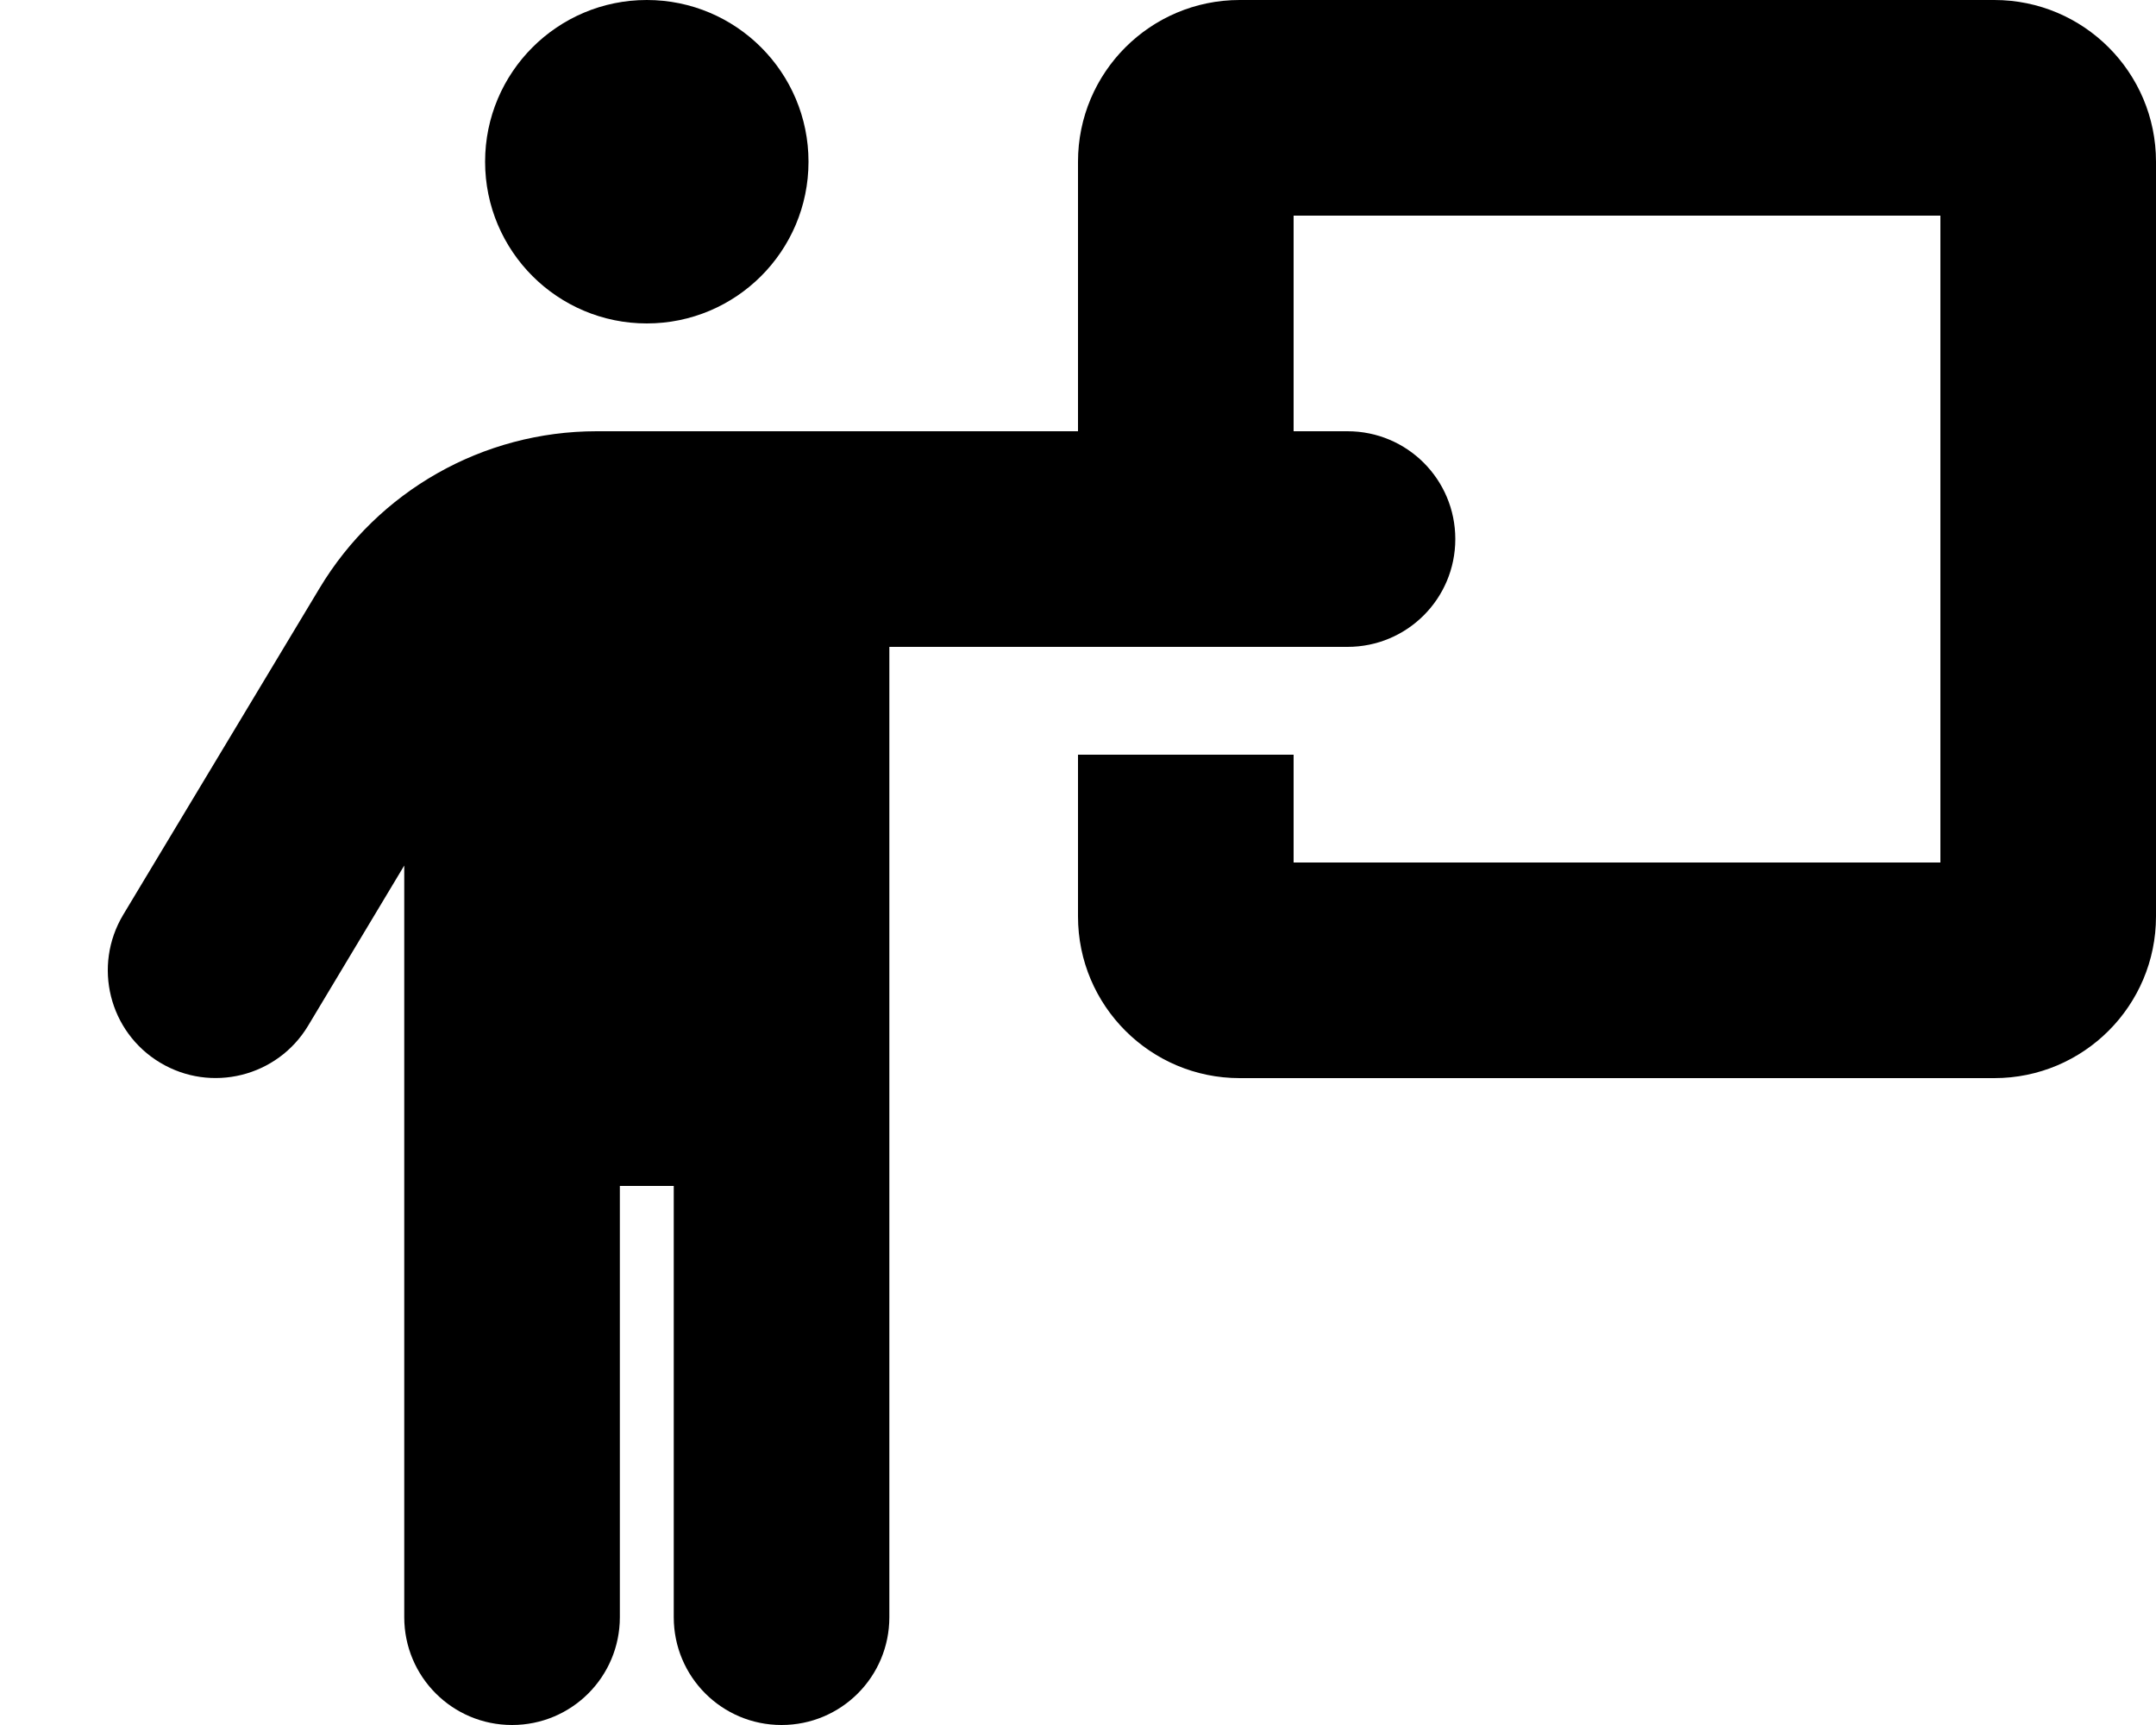
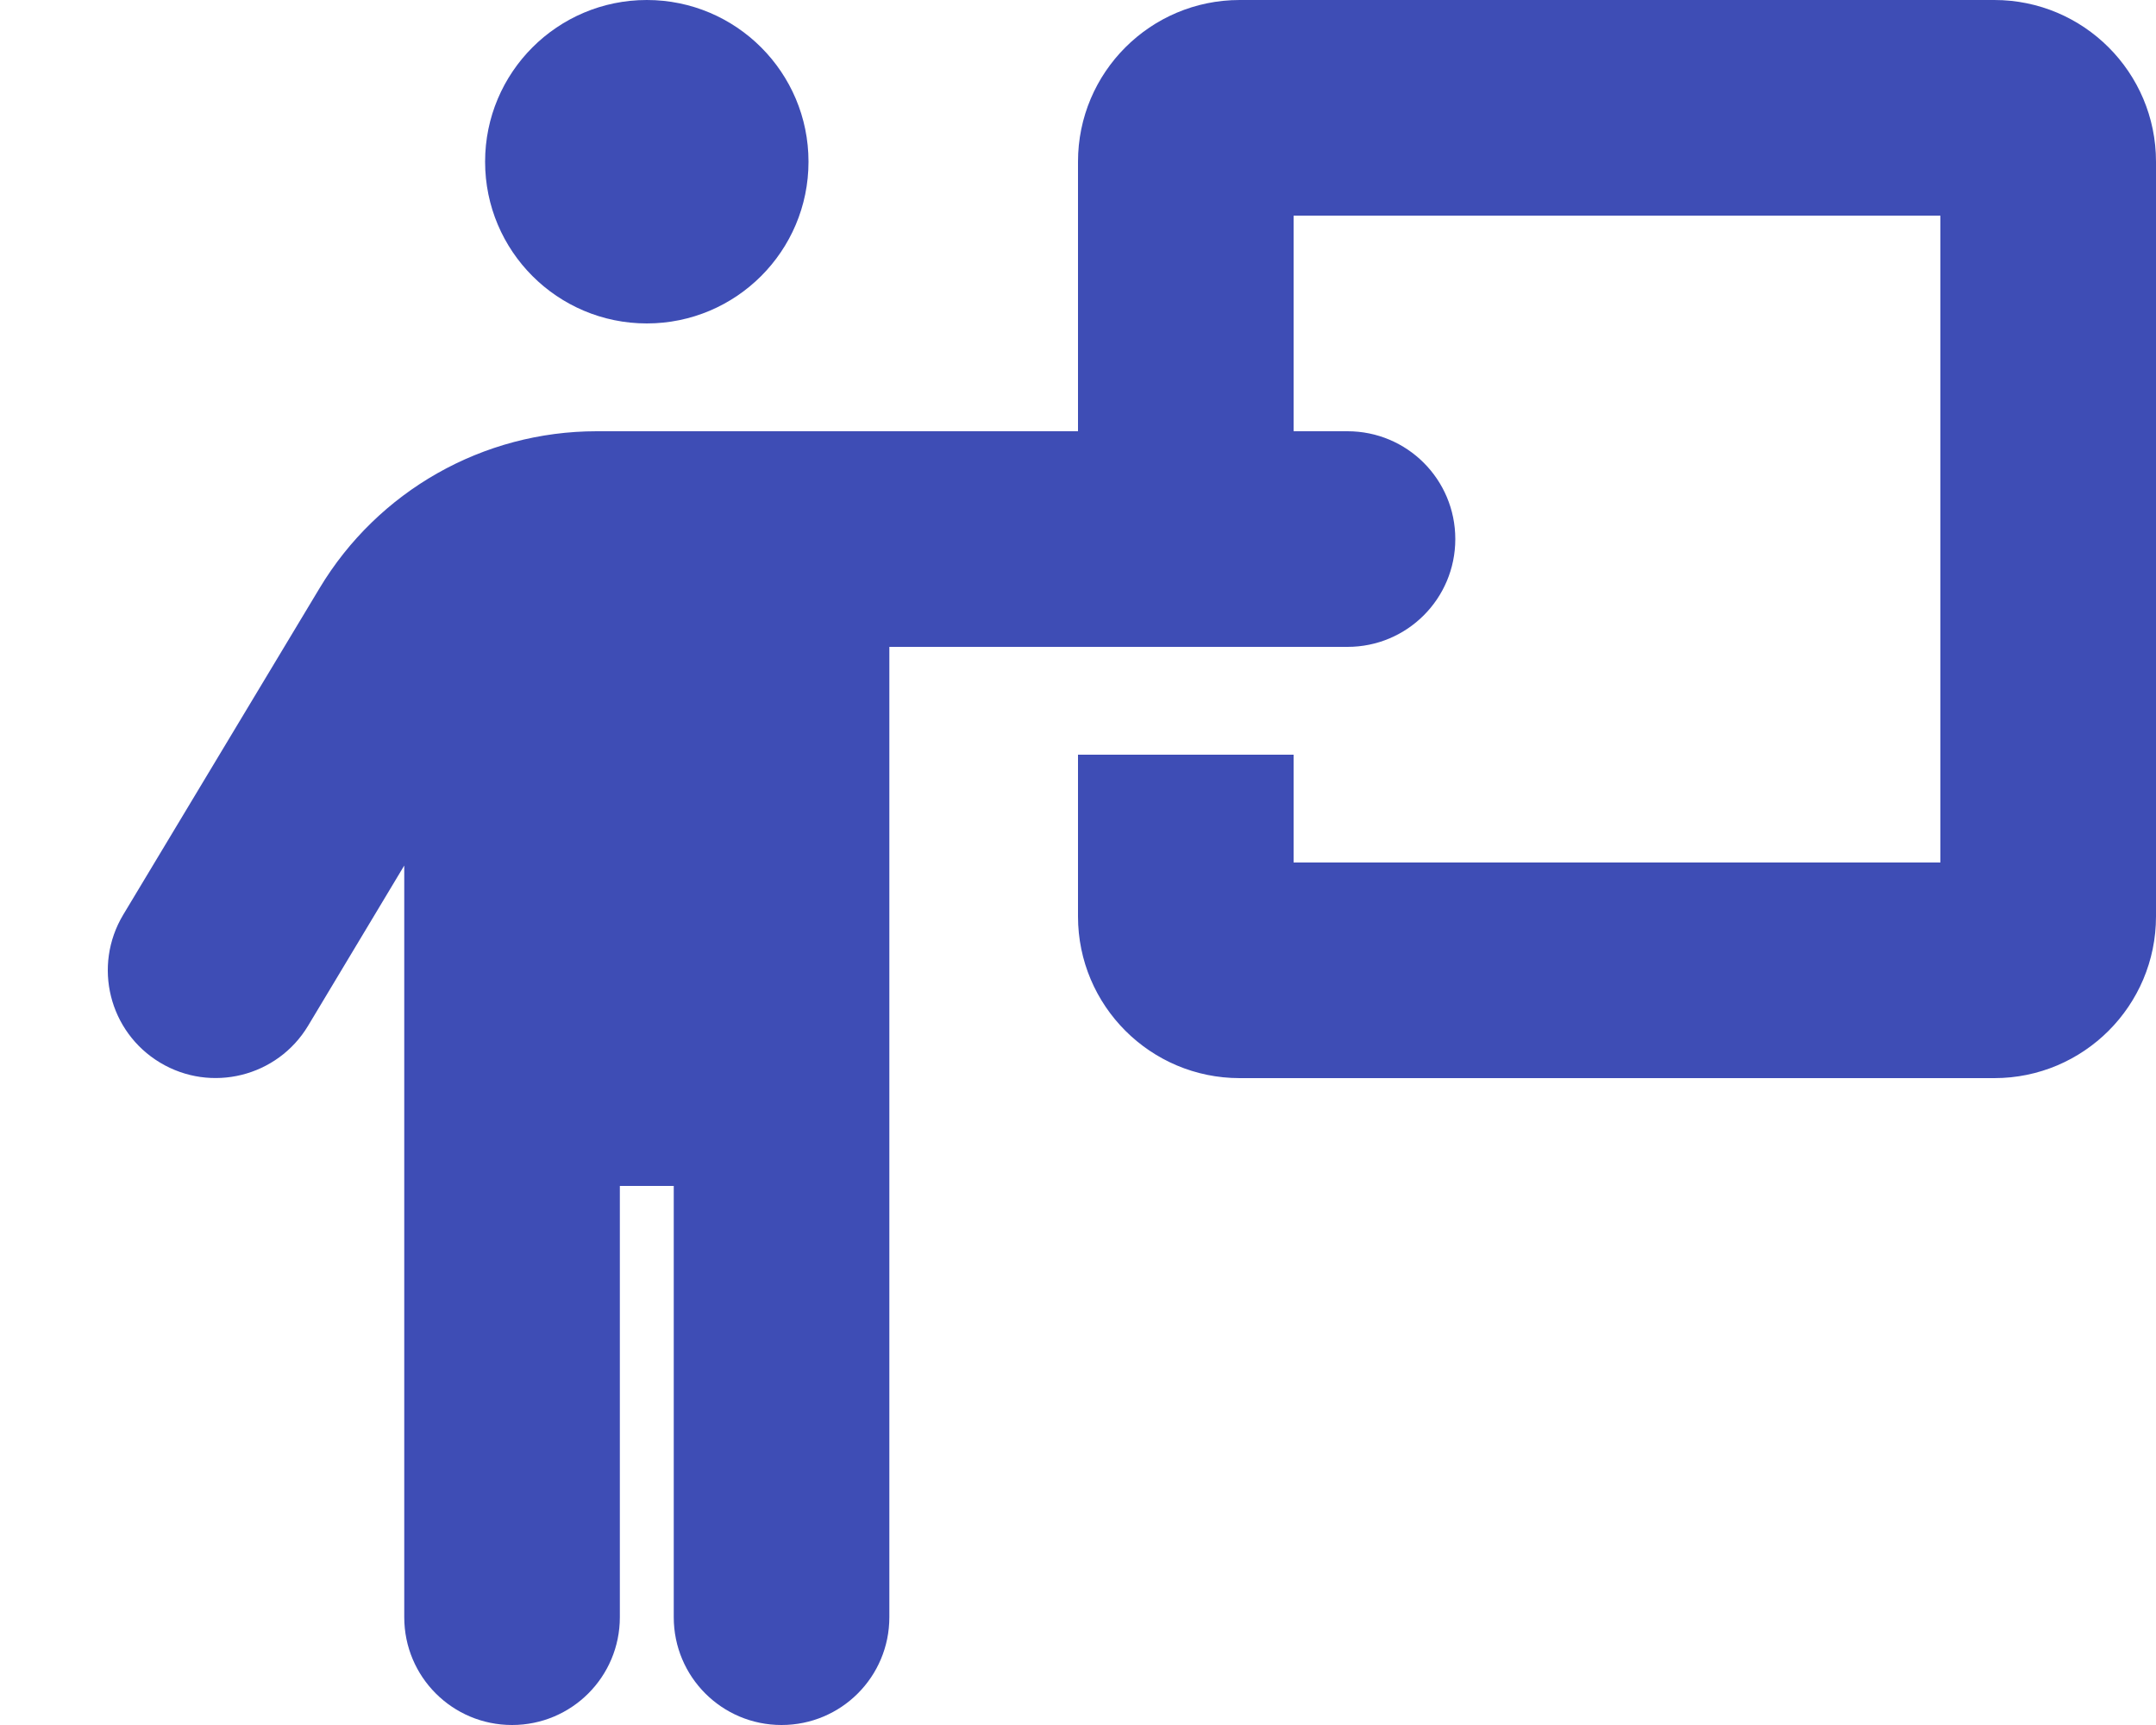
- <svg xmlns="http://www.w3.org/2000/svg" viewBox="0 0 640 512">
+ <svg xmlns="http://www.w3.org/2000/svg" viewBox="0 0 640 512" fill="#3e4db5">
  <path d="M144 48C144 21.49 165.5 0 192 0C218.5 0 240 21.49 240 48C240 74.51 218.5 96 192 96C165.5 96 144 74.51 144 48zM152 512C134.3 512 120 497.7 120 480V256.9L91.43 304.5C82.33 319.6 62.67 324.5 47.52 315.4C32.37 306.3 27.47 286.7 36.58 271.5L94.85 174.6C112.2 145.7 143.4 128 177.1 128H320V48C320 21.49 341.5 0 368 0H592C618.5 0 640 21.49 640 48V272C640 298.5 618.5 320 592 320H368C341.5 320 320 298.5 320 272V224H384V256H576V64H384V128H400C417.7 128 432 142.3 432 160C432 177.7 417.7 192 400 192H264V480C264 497.7 249.7 512 232 512C214.3 512 200 497.7 200 480V352H184V480C184 497.7 169.7 512 152 512L152 512z" />
</svg>
